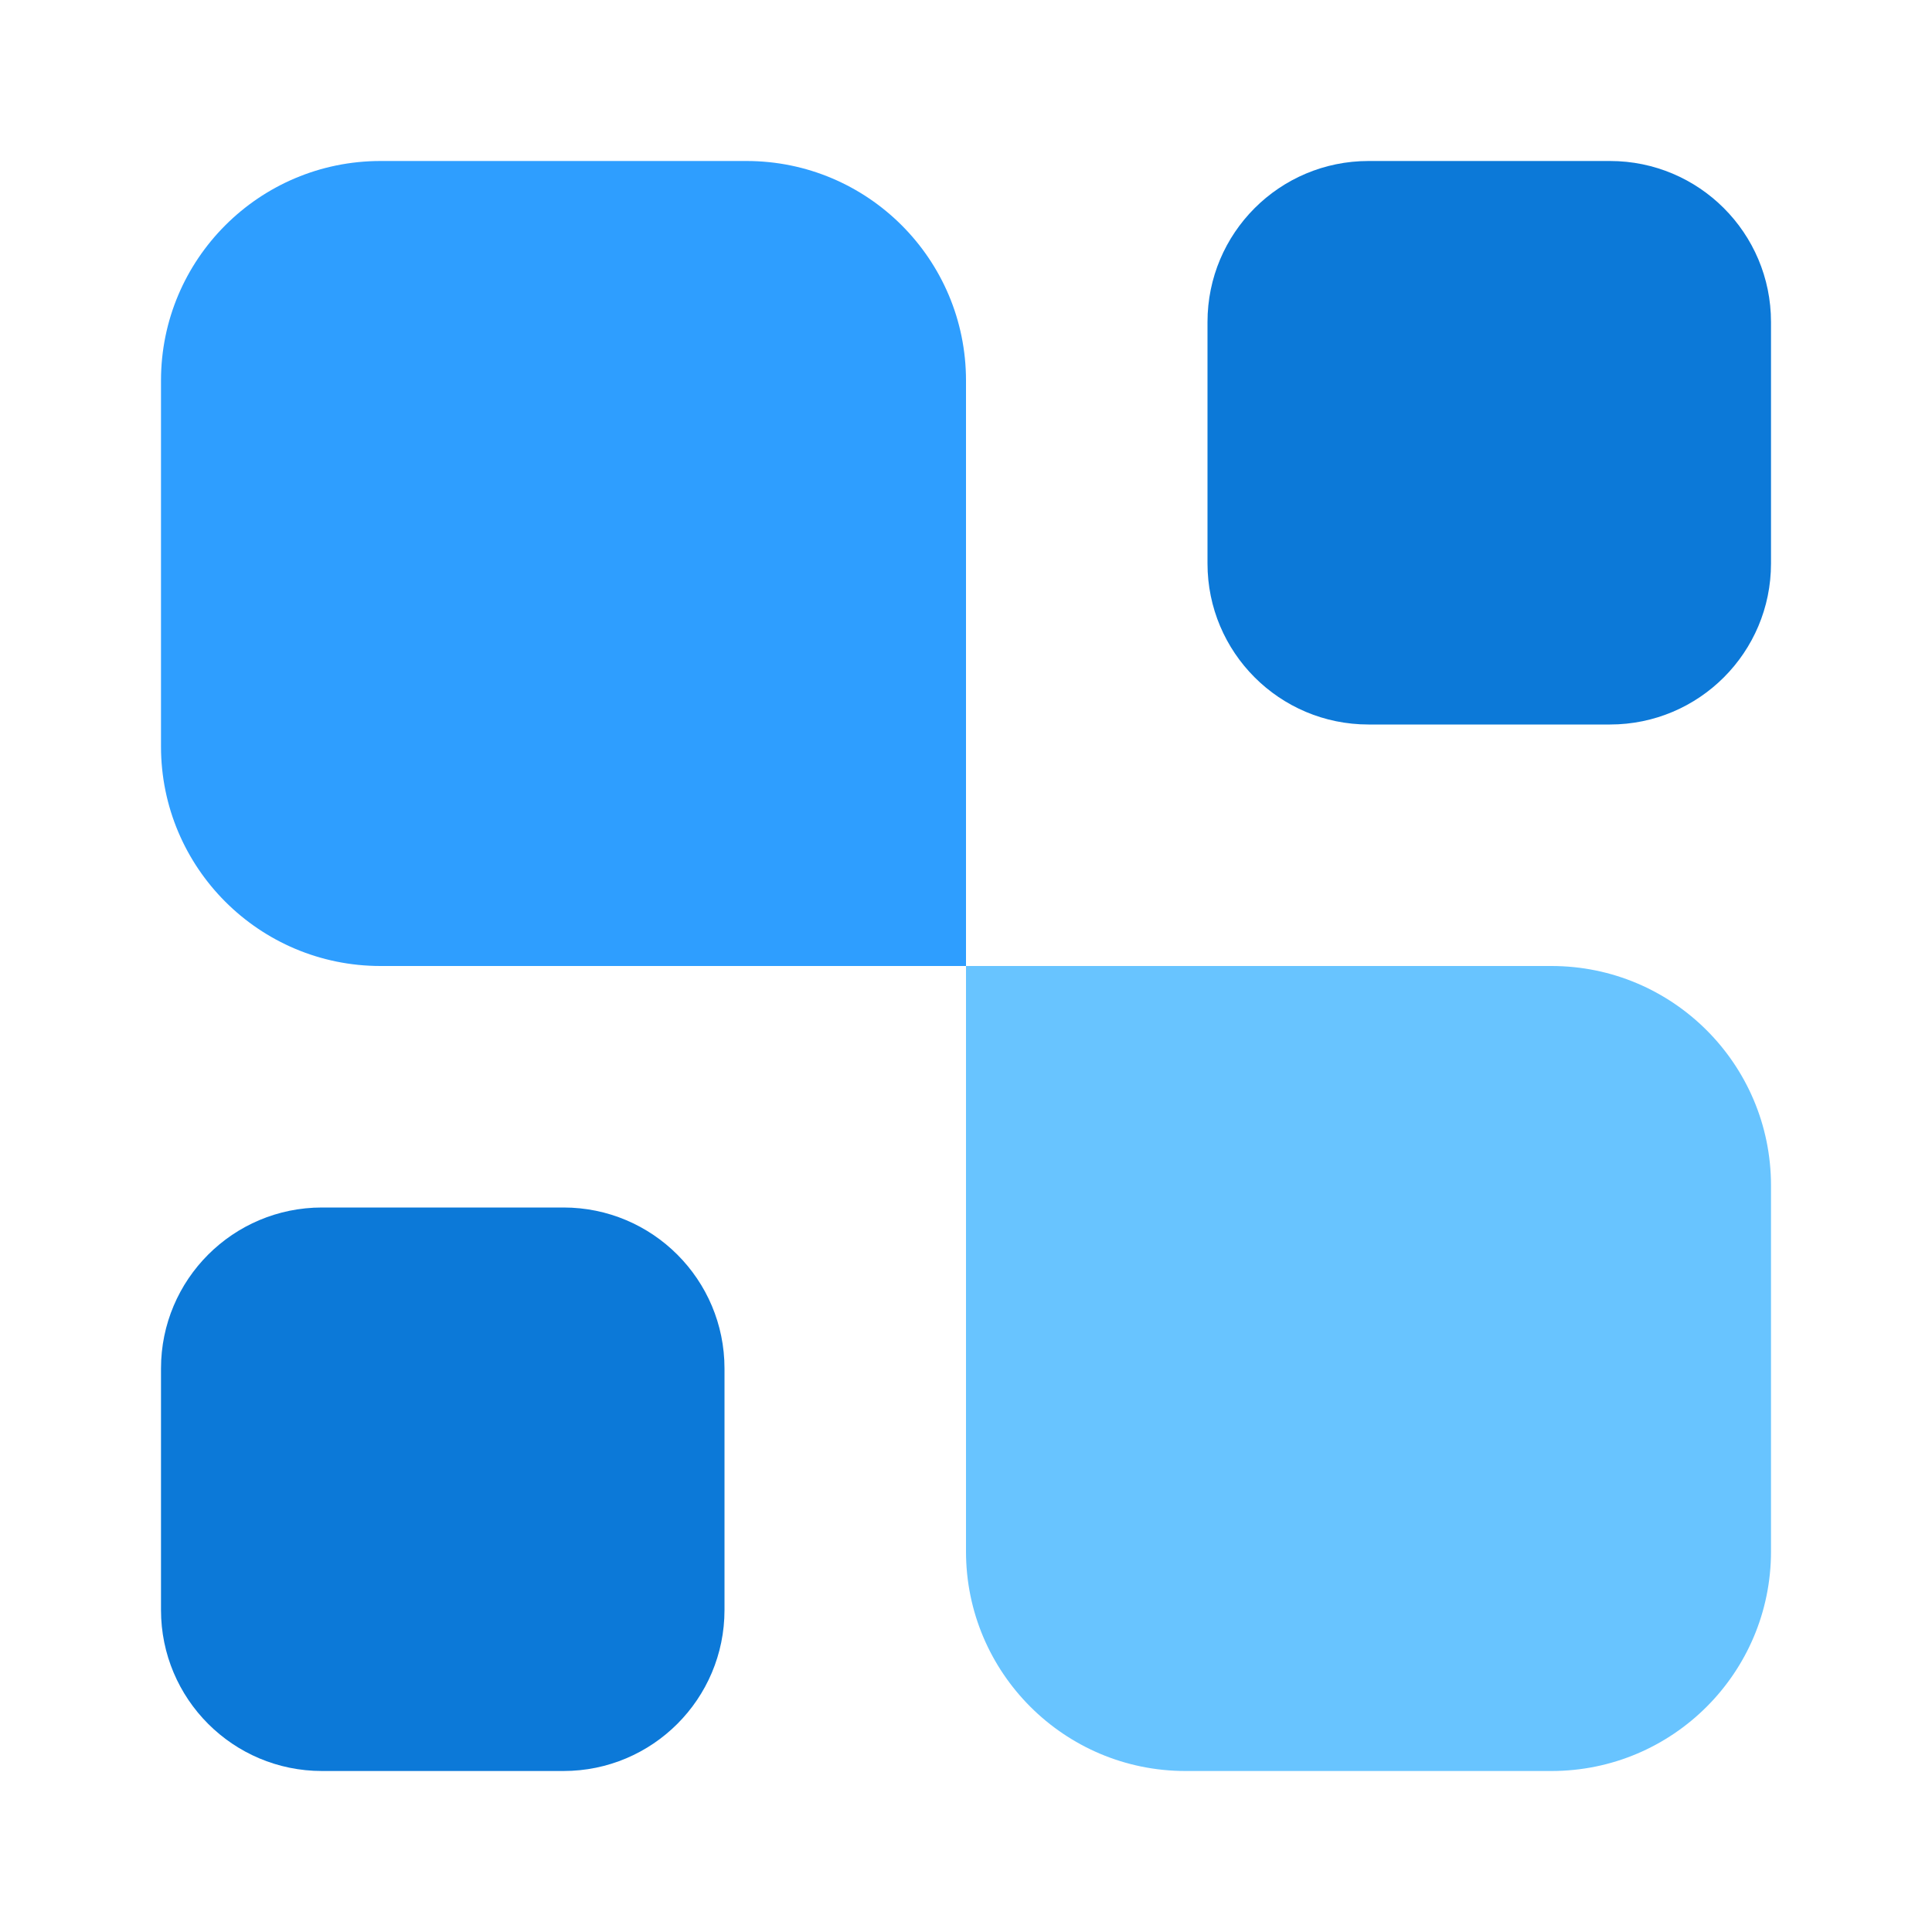
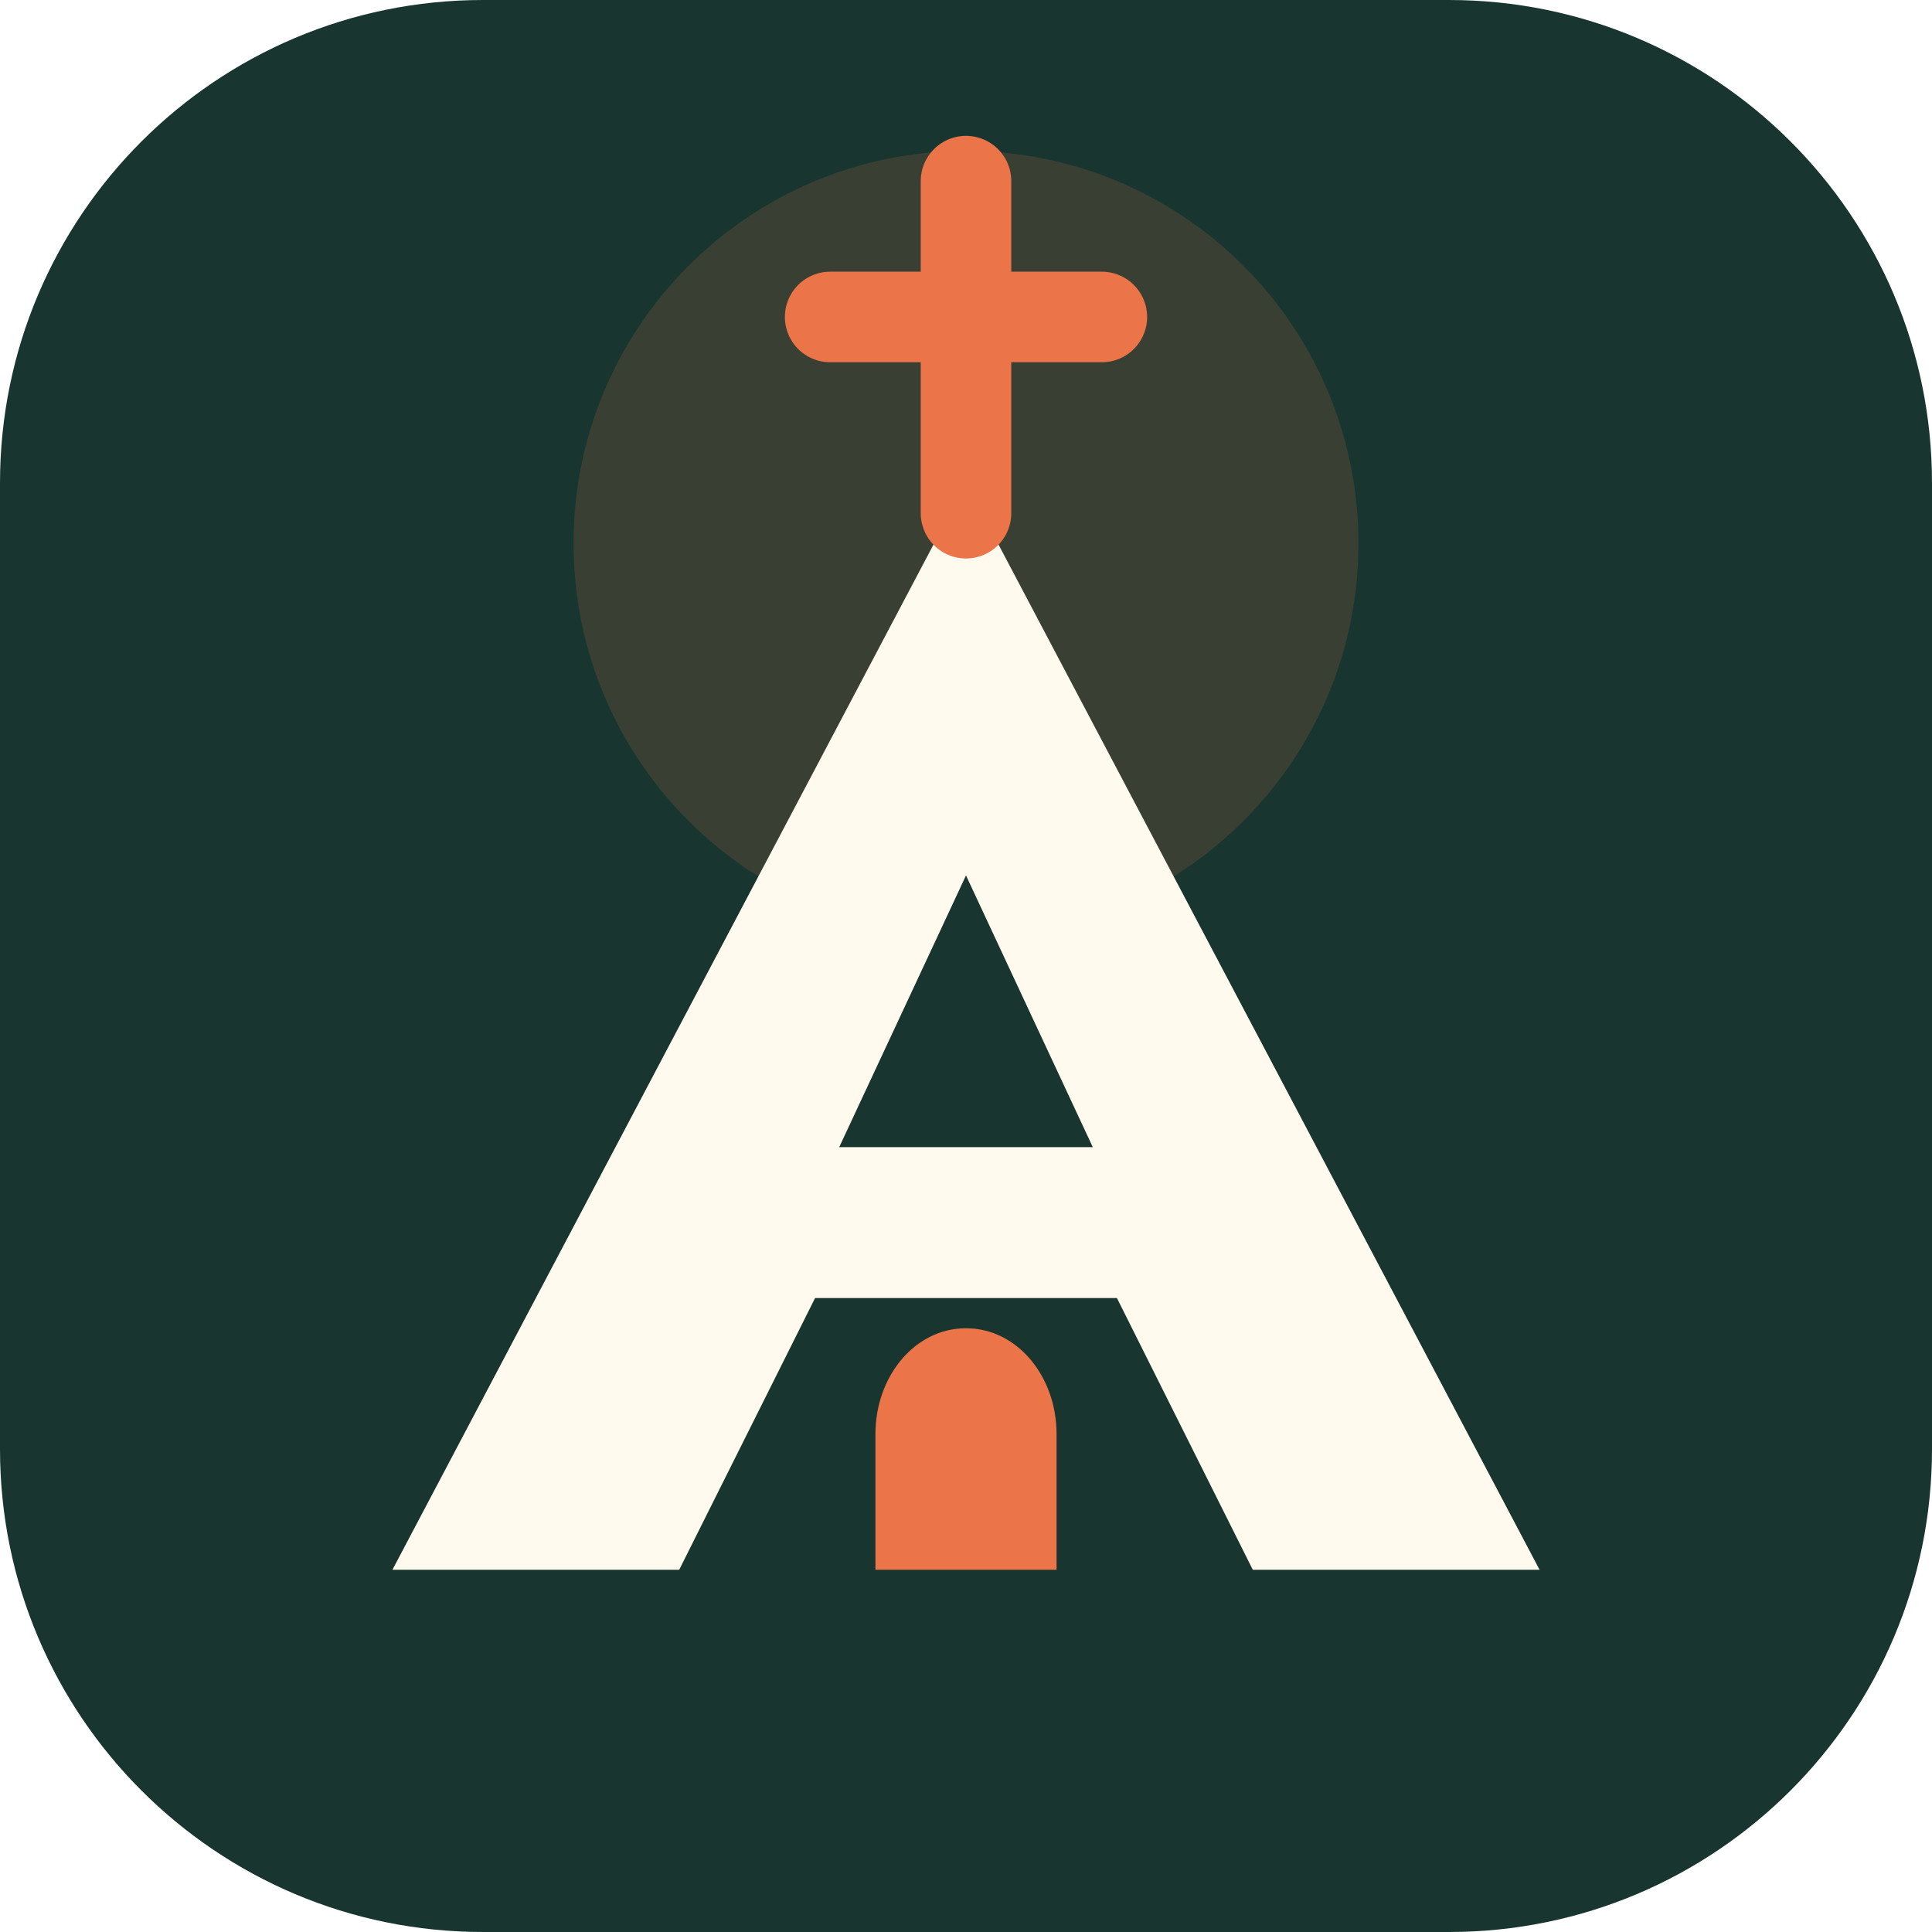
- <svg xmlns="http://www.w3.org/2000/svg" width="24" height="24" viewBox="0 0 24 24" fill="none">
-   <path d="M22 19.273C22 20.779 20.779 22 19.273 22H14.727C13.221 22 12 20.779 12 19.273V12H19.273C20.779 12 22 13.221 22 14.727V19.273Z" fill="#68C4FF" />
-   <path d="M20 2C21.105 2 22 2.895 22 4V7C22 8.105 21.105 9 20 9H17C15.895 9 15 8.105 15 7V4C15 2.895 15.895 2 17 2H20Z" fill="#0C79D8" />
-   <path d="M7 15C8.105 15 9 15.895 9 17V20C9 21.105 8.105 22 7 22H4C2.895 22 2 21.105 2 20V17C2 15.895 2.895 15 4 15H7Z" fill="#0C79D8" />
-   <path d="M12 12H4.727C3.221 12 2 10.779 2 9.273V4.727C2 3.221 3.221 2 4.727 2H9.273C10.779 2 12 3.221 12 4.727V12Z" fill="#2E9EFF" />
+ <svg xmlns="http://www.w3.org/2000/svg" width="64" height="64" viewBox="0 0 64 64" fill="none">
+   <rect width="64" height="64" rx="16" fill="#18362F" />
+   <circle cx="32" cy="18" r="13" fill="#EB7448" fill-opacity="0.16" />
+   <path d="M32 16L13 52H22.5L27 43H37L41.5 52H51L32 16Z" fill="#FFF9EE" />
+   <path d="M32 29L27.8 38H36.2L32 29Z" fill="#18362F" />
+   <path d="M32 6V17M27.5 10.5H36.5" stroke="#EB7448" stroke-width="3" stroke-linecap="round" />
+   <path d="M29 52V47.5C29 45.6 30.3 44 32 44C33.7 44 35 45.6 35 47.5V52" fill="#EB7448" />
</svg>
